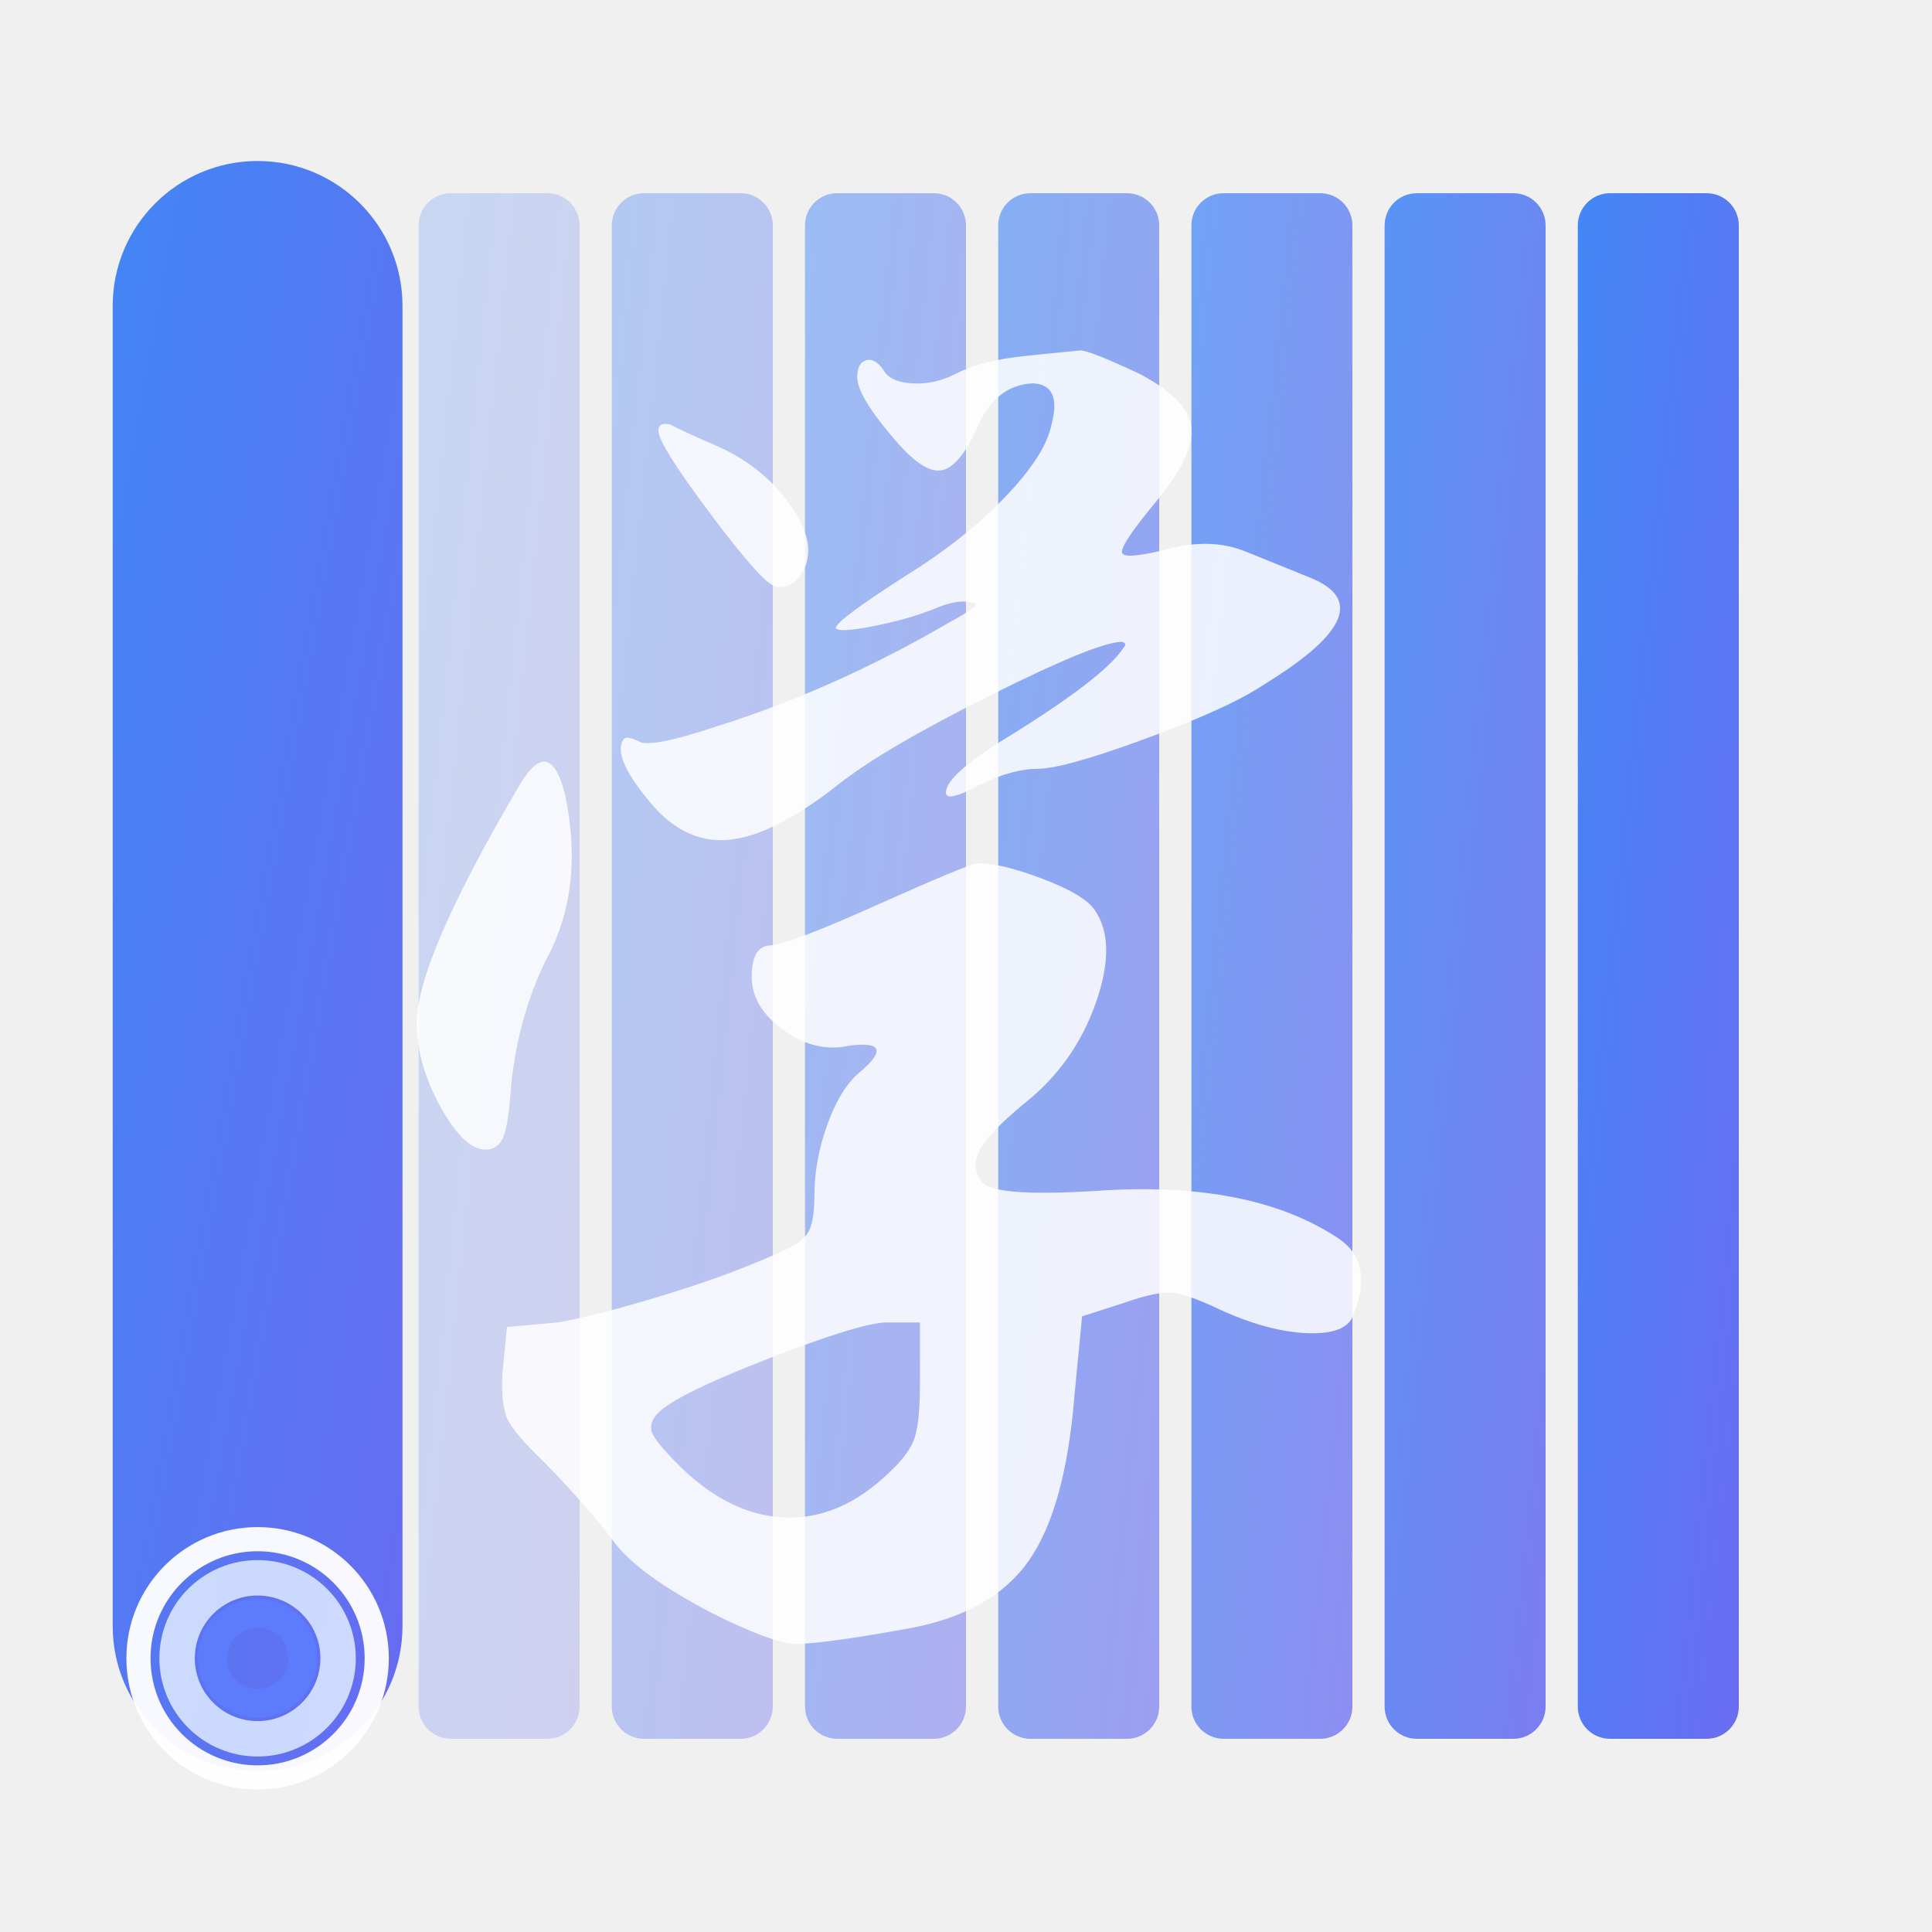
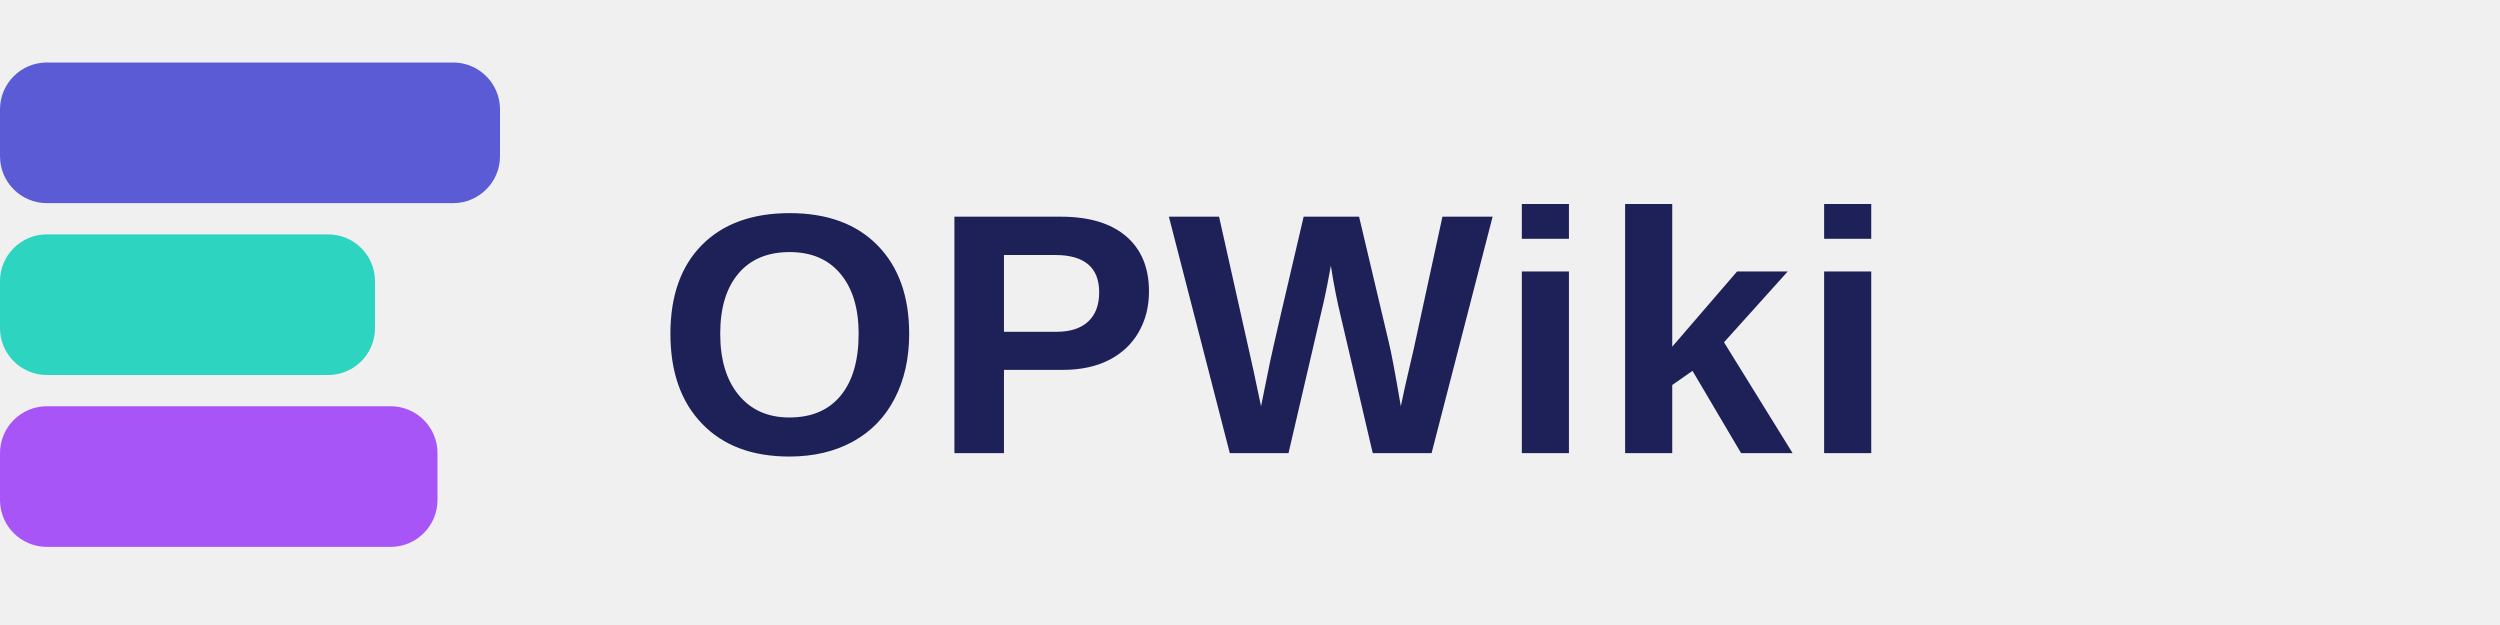
- <svg xmlns="http://www.w3.org/2000/svg" viewBox="0 0 120 120" width="120" height="120">
-   <defs>
-     <linearGradient id="mainGradient" x1="0" y1="0" x2="1" y2="1">
-       <stop offset="0%" stop-color="#3b82f6" />
-       <stop offset="100%" stop-color="#6366f1" />
-     </linearGradient>
-   </defs>
-   <rect x="7" y="10" width="18" height="100" rx="9" fill="url(#mainGradient)" opacity="0.96" />
-   <circle cx="16" cy="103" r="7.4" fill="none" stroke="white" stroke-width="1.5" opacity="0.95" />
-   <circle cx="16" cy="103" r="5.0" fill="none" stroke="#d8e4ff" stroke-width="2.2" opacity="0.9" />
-   <circle cx="16" cy="103" r="2.8" fill="none" stroke="#5d7dff" stroke-width="1.8" opacity="0.85" />
-   <rect x="26" y="12" width="10" height="96" rx="2" fill="url(#mainGradient)" opacity="0.23" />
-   <rect x="38" y="12" width="10" height="96" rx="2" fill="url(#mainGradient)" opacity="0.35" />
-   <rect x="50" y="12" width="10" height="96" rx="2" fill="url(#mainGradient)" opacity="0.47" />
-   <rect x="62" y="12" width="10" height="96" rx="2" fill="url(#mainGradient)" opacity="0.59" />
-   <rect x="74" y="12" width="10" height="96" rx="2" fill="url(#mainGradient)" opacity="0.71" />
-   <rect x="86" y="12" width="10" height="96" rx="2" fill="url(#mainGradient)" opacity="0.83" />
-   <rect x="98" y="12" width="10" height="96" rx="2" fill="url(#mainGradient)" opacity="0.95" />
-   <g transform="translate(56,62) scale(0.095,-0.095) translate(-458,-397)" fill="white" opacity="0.85">
-     <path d="M584 455Q599 434 585.0 394.0Q571 354 538 328Q515 309 509.0 297.5Q503 286 511.0 276.5Q519 267 585 271Q685 278 742 241Q768 225 753 189Q748 177 723.0 178.0Q698 179 667 193Q644 204 634.0 204.5Q624 205 604 198L576 189L571 137Q565 63 541.0 29.0Q517 -5 463 -15Q402 -26 387.0 -25.0Q372 -24 334 -5Q286 20 270.0 41.5Q254 63 225 93Q204 113 200.0 122.5Q196 132 197 152L200 182L233 185Q257 189 303.0 203.0Q349 217 383 233Q394 238 397.5 245.0Q401 252 401 268Q401 291 409.5 314.5Q418 338 430.5 348.5Q443 359 441.5 363.5Q440 368 424 366Q402 361 381.0 376.0Q360 391 360 411Q360 431 372.0 431.5Q384 432 442.0 458.0Q500 484 507 485Q521 486 549.0 475.5Q577 465 584 455ZM470 185H447Q429 184 370.0 161.0Q311 138 299 126Q293 120 294.5 114.0Q296 108 312 92Q345 59 381.5 57.5Q418 56 450 87Q463 99 466.5 109.5Q470 120 470 145ZM238 530Q251 468 225 421Q208 386 203 343Q201 314 197.5 306.0Q194 298 186 298Q172 298 156.5 326.0Q141 354 141 381Q141 422 208 536Q228 570 238 530ZM307 772Q312 769 335 759Q366 746 384.5 720.5Q403 695 394 677Q387 664 376 666Q368 667 333.5 713.0Q299 759 299 768Q299 774 307 772ZM623 720Q599 691 602.5 687.5Q606 684 633.5 691.0Q661 698 683 689L725 672Q775 652 698 604Q692 600 685 596Q660 582 611.5 564.5Q563 547 547.0 547.0Q531 547 510 537Q486 524 487 532Q488 543 523 565Q590 606 603 626Q606 629 602 630Q586 630 516.0 595.0Q446 560 417 537Q374 503 344.5 500.5Q315 498 292 527Q269 555 276 566Q278 569 286 565Q293 560 338 575Q414 599 488 642Q510 654 506 655Q496 659 478 651Q465 646 450.0 642.5Q435 639 425.5 638.0Q416 637 415 639Q415 644 462 674Q499 697 525.5 724.5Q552 752 556 772Q563 798 544 799Q519 798 507 769Q495 743 483.0 742.0Q471 741 452 764Q429 791 429 803Q429 812 434.5 814.0Q440 816 446 808Q450 800 464.5 799.0Q479 798 493 805Q510 814 539.5 817.0Q569 820 574.5 820.5Q580 821 614 805Q646 788 647.5 769.5Q649 751 623 720Z" />
-   </g>
+ <svg xmlns="http://www.w3.org/2000/svg" viewBox="0 0 320 80" width="320" height="80">
+   <rect x="0" y="8" width="64" height="18" rx="6" fill="#5B5BD6" />
+   <rect x="0" y="30" width="48" height="18" rx="6" fill="#2DD4BF" />
+   <rect x="0" y="52" width="56" height="18" rx="6" fill="#A855F7" />
+   <text x="84" y="58" font-family="'Segoe UI', 'Helvetica Neue', Arial, sans-serif" font-size="44" font-weight="700" fill="#1E2157" letter-spacing="1">OPWiki</text>
</svg>
